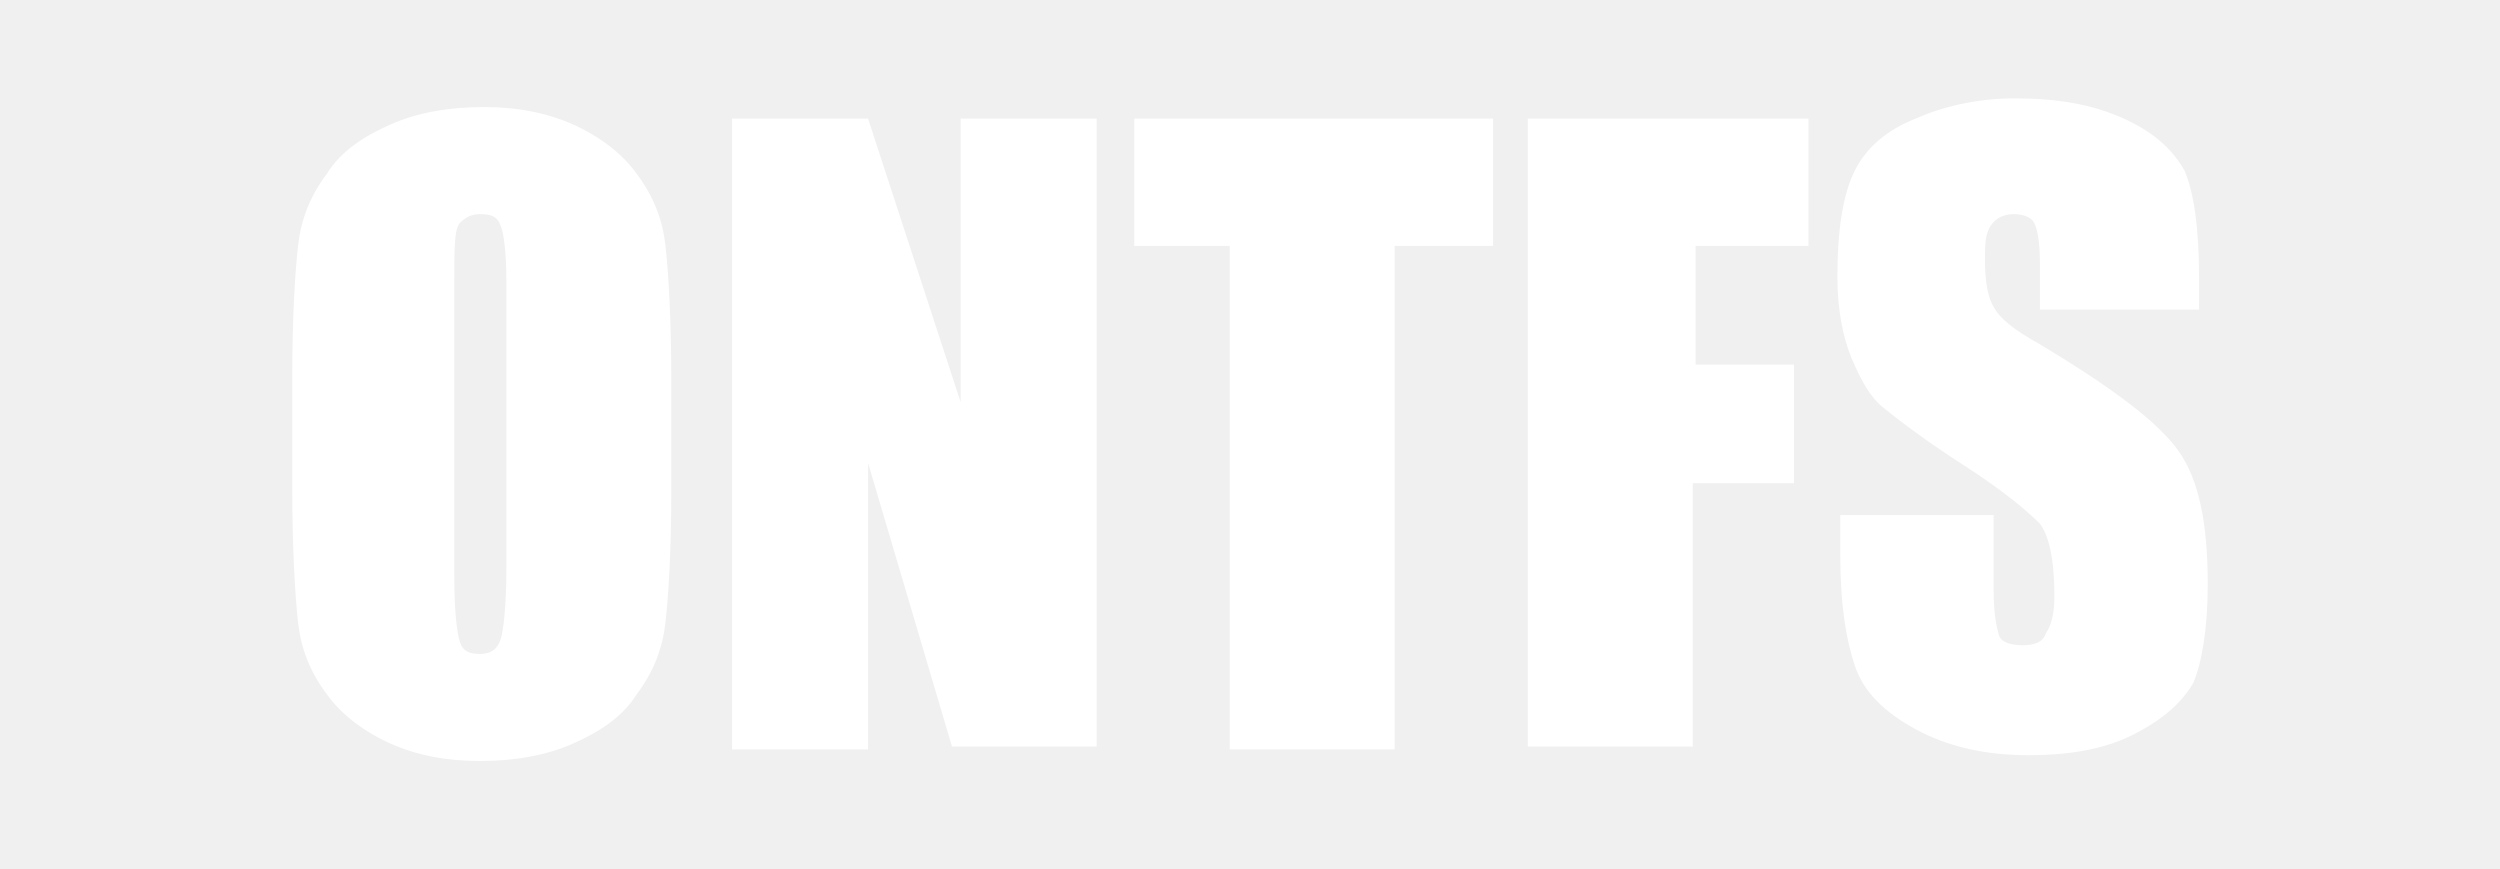
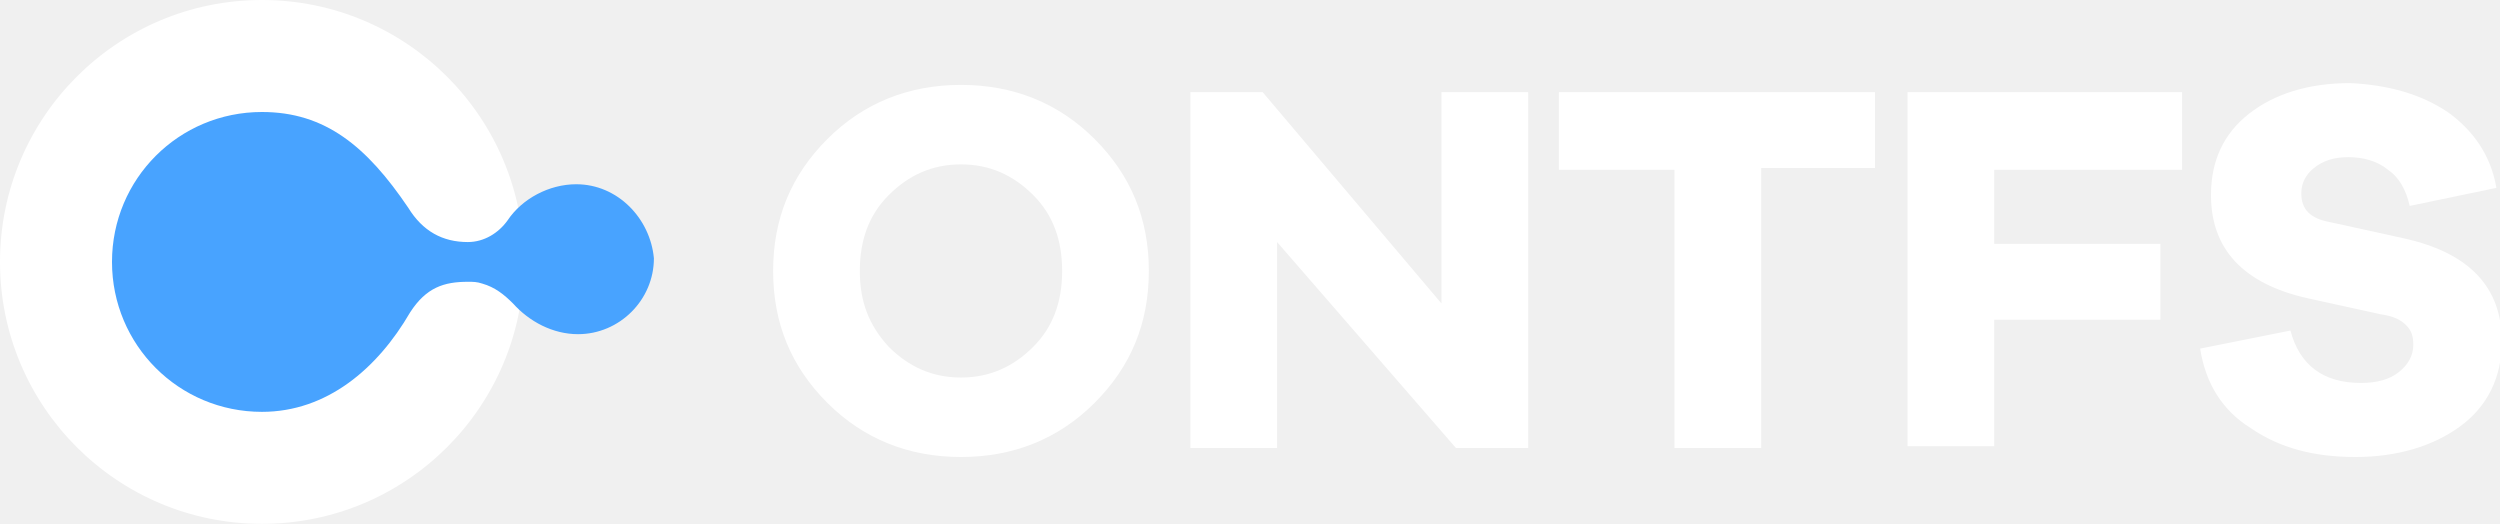
- <svg xmlns="http://www.w3.org/2000/svg" version="1.1" id="图层_1" x="0px" y="0px" viewBox="0 0 86.4 30" style="enable-background:new 0 0 86.4 30;" xml:space="preserve">
+ <svg xmlns="http://www.w3.org/2000/svg" version="1.1" id="图层_1" x="0px" y="0px" viewBox="0 0 138.4 29" style="enable-background:new 0 0 138.4 29;" xml:space="preserve">
  <style type="text/css">
	.st0{fill:#FFFFFF;}
+ 	.st1{fill:#48A3FF;}
</style>
  <g>
-     <path class="st0" d="M23.2,16.9c0,2.2-0.1,3.7-0.2,4.6c-0.1,0.9-0.4,1.7-1,2.5c-0.5,0.8-1.3,1.3-2.2,1.7c-0.9,0.4-2,0.6-3.2,0.6   c-1.2,0-2.2-0.2-3.1-0.6s-1.7-1-2.2-1.7c-0.6-0.8-0.9-1.6-1-2.5s-0.2-2.5-0.2-4.7v-3.7c0-2.2,0.1-3.7,0.2-4.6   c0.1-0.9,0.4-1.7,1-2.5c0.5-0.8,1.3-1.3,2.2-1.7s2-0.6,3.2-0.6c1.2,0,2.2,0.2,3.1,0.6c0.9,0.4,1.7,1,2.2,1.7c0.6,0.8,0.9,1.6,1,2.5   s0.2,2.5,0.2,4.7V16.9z M17.5,9.7c0-1-0.1-1.7-0.2-1.9c-0.1-0.3-0.3-0.4-0.7-0.4c-0.3,0-0.5,0.1-0.7,0.3c-0.2,0.2-0.2,0.9-0.2,2   v10.2c0,1.3,0.1,2,0.2,2.3c0.1,0.3,0.3,0.4,0.7,0.4c0.4,0,0.6-0.2,0.7-0.5c0.1-0.3,0.2-1.2,0.2-2.4V9.7z" />
-     <path class="st0" d="M37.9,4.1v21.7h-5L30,16v9.9h-4.7V4.1H30l3.2,9.8V4.1H37.9z" />
-     <path class="st0" d="M51.6,4.1v4.4h-3.4v17.4h-5.7V8.5h-3.3V4.1H51.6z" />
-     <path class="st0" d="M52.9,4.1h9.6v4.4h-3.9v4.1H62v4.1h-3.5v9.1h-5.7V4.1z" />
-     <path class="st0" d="M75.8,10.7h-5.3V9.1c0-0.8-0.1-1.2-0.2-1.4c-0.1-0.2-0.4-0.3-0.7-0.3c-0.3,0-0.6,0.1-0.8,0.4S68.6,8.5,68.6,9   c0,0.7,0.1,1.3,0.3,1.6c0.2,0.4,0.7,0.8,1.6,1.3c2.5,1.5,4.1,2.7,4.8,3.7c0.7,1,1,2.5,1,4.6c0,1.5-0.2,2.7-0.5,3.4   c-0.4,0.7-1.1,1.3-2.1,1.8c-1,0.5-2.2,0.7-3.6,0.7c-1.5,0-2.8-0.3-3.9-0.9c-1.1-0.6-1.8-1.3-2.1-2.2c-0.3-0.9-0.5-2.1-0.5-3.8v-1.4   h5.3v2.6c0,0.8,0.1,1.3,0.2,1.6c0.1,0.2,0.4,0.3,0.8,0.3s0.7-0.1,0.8-0.4c0.2-0.3,0.3-0.7,0.3-1.3c0-1.3-0.2-2.1-0.5-2.5   c-0.4-0.4-1.2-1.1-2.6-2c-1.4-0.9-2.3-1.6-2.8-2s-0.8-1-1.1-1.7c-0.3-0.7-0.5-1.7-0.5-2.8c0-1.7,0.2-2.9,0.6-3.7   c0.4-0.8,1.1-1.4,2.1-1.8c0.9-0.4,2.1-0.7,3.4-0.7c1.5,0,2.7,0.2,3.8,0.7s1.7,1.1,2.1,1.8c0.3,0.7,0.5,1.9,0.5,3.7V10.7z" />
+     <circle class="st0" cx="14.5" cy="14.5" r="14.5" />
+     <path class="st1" d="M31.9,10.2c-1.5,0-3,0.8-3.8,2c-0.5,0.7-1.3,1.2-2.2,1.2l0,0c-1.4,0-2.5-0.6-3.3-1.9l0,0   c-2.3-3.4-4.6-5.3-8.1-5.3c-4.6,0-8.3,3.7-8.3,8.3s3.7,8.3,8.3,8.3c3.6,0,6.4-2.4,8.2-5.5l0,0c0.9-1.4,1.9-1.7,3.2-1.7   c0.3,0,0.5,0,0.8,0.1c0.7,0.2,1.2,0.6,1.7,1.1c0.9,1,2.2,1.7,3.6,1.7c2.3,0,4.2-1.9,4.2-4.2C36,12.1,34.2,10.2,31.9,10.2z" />
+     <g>
+       <path class="st0" d="M60.6,7.7c2,2,3,4.4,3,7.3s-1,5.3-3,7.3s-4.5,3-7.4,3s-5.4-1-7.4-3s-3-4.4-3-7.3s1-5.3,3-7.3s4.5-3,7.4-3    C56.1,4.7,58.6,5.7,60.6,7.7z M57.2,19.2c1.1-1.1,1.6-2.5,1.6-4.2s-0.5-3.1-1.6-4.2s-2.4-1.7-4-1.7s-2.9,0.6-4,1.7    s-1.6,2.5-1.6,4.2s0.5,3,1.6,4.2c1.1,1.1,2.4,1.7,4,1.7S56.1,20.3,57.2,19.2z" />
+       <path class="st0" d="M84.6,24.8h-4l-9.9-11.4v11.4h-4.8V5.1h4l9.9,11.7V5.1h4.8V24.8z" />
+       <path class="st0" d="M97.5,9.4v15.4h-4.8V9.4h-6.4V5.1h17.5v4.2h-6.3C97.5,9.3,97.5,9.4,97.5,9.4z" />
+       <path class="st0" d="M110.4,13.5h9.2v4.2h-9.2v7h-4.8V5.1h15.2v4.3h-10.4C110.4,9.4,110.4,13.5,110.4,13.5z" />
+       <path class="st0" d="M135.5,6.2c1.4,1,2.4,2.4,2.7,4.2l-4.8,1c-0.2-0.9-0.6-1.6-1.2-2c-0.6-0.5-1.4-0.7-2.2-0.7s-1.4,0.2-1.9,0.6    c-0.5,0.4-0.7,0.9-0.7,1.4c0,0.9,0.5,1.4,1.6,1.6l4.1,0.9c3.6,0.8,5.4,2.7,5.4,5.7c0,2-0.8,3.6-2.3,4.7c-1.5,1.1-3.5,1.7-5.8,1.7    s-4.2-0.5-5.8-1.6c-1.6-1-2.5-2.5-2.8-4.4l5-1c0.5,1.9,1.8,2.9,3.9,2.9c0.9,0,1.6-0.2,2.1-0.6s0.8-0.9,0.8-1.5    c0-0.5-0.1-0.8-0.4-1.1c-0.3-0.3-0.7-0.5-1.4-0.6l-4.1-0.9c-3.5-0.8-5.3-2.7-5.3-5.7c0-1.9,0.7-3.4,2.1-4.5s3.3-1.7,5.6-1.7    C132.2,4.7,134,5.2,135.5,6.2z" />
+     </g>
  </g>
</svg>
